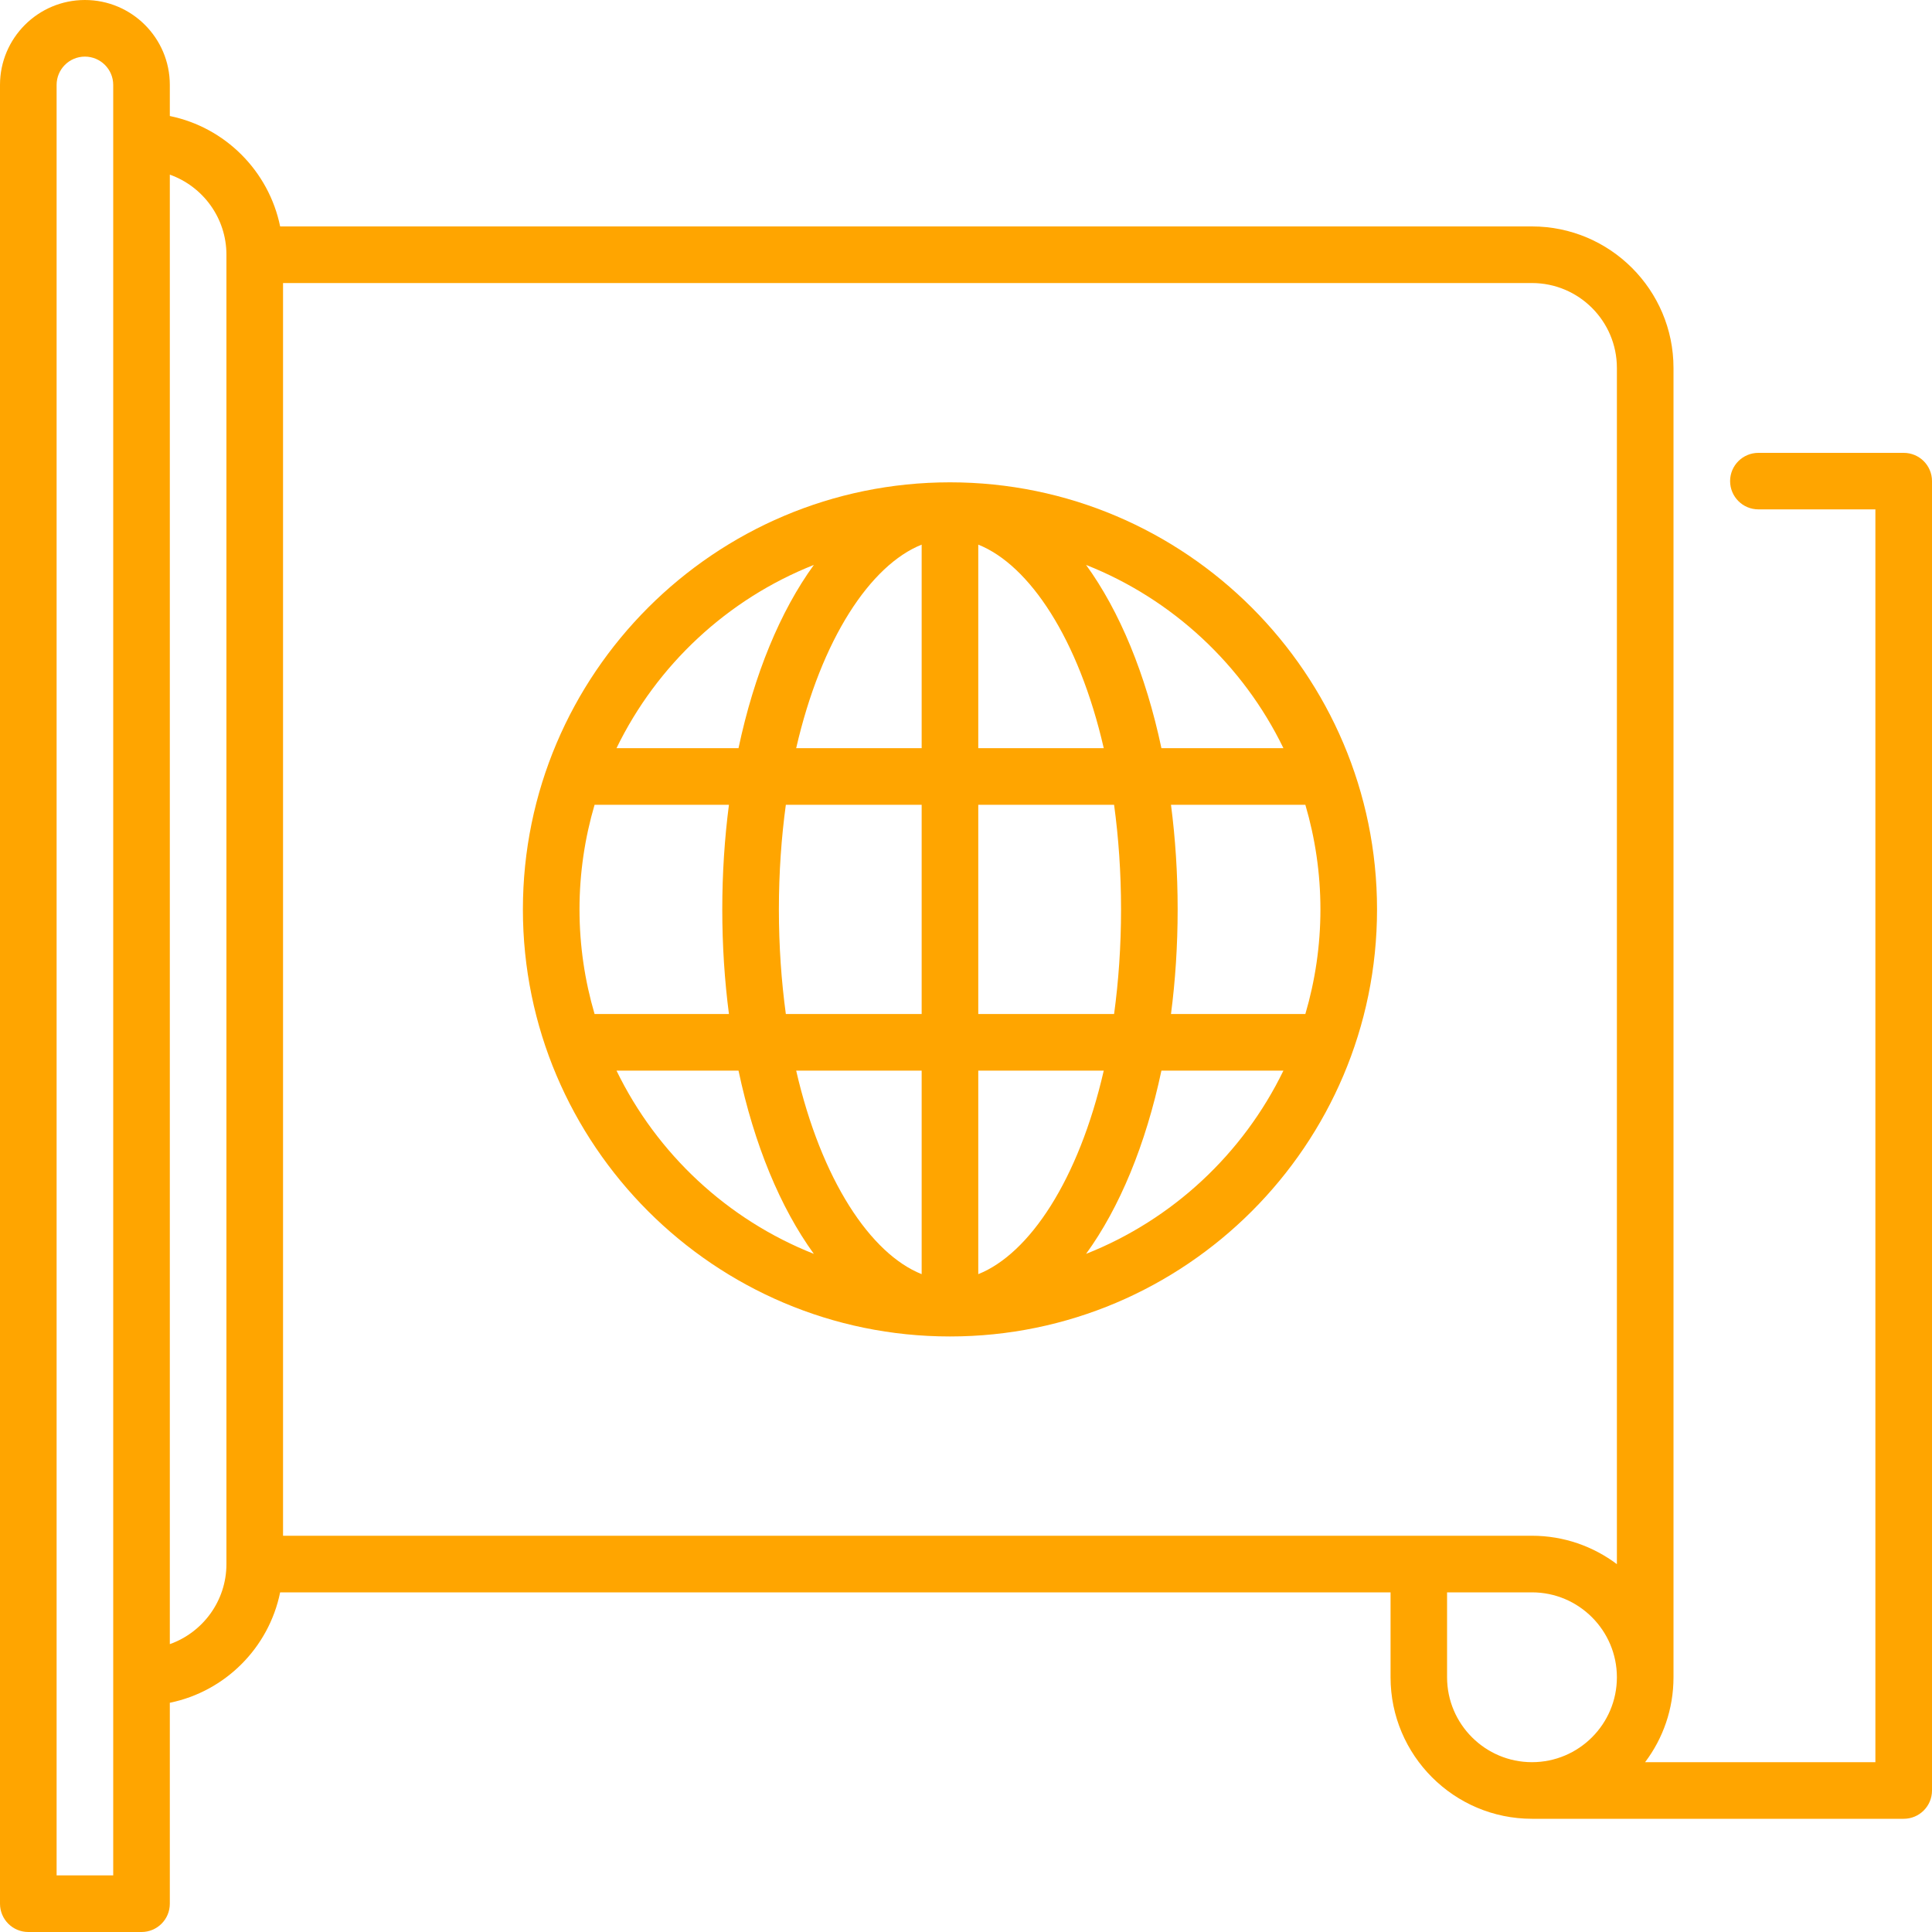
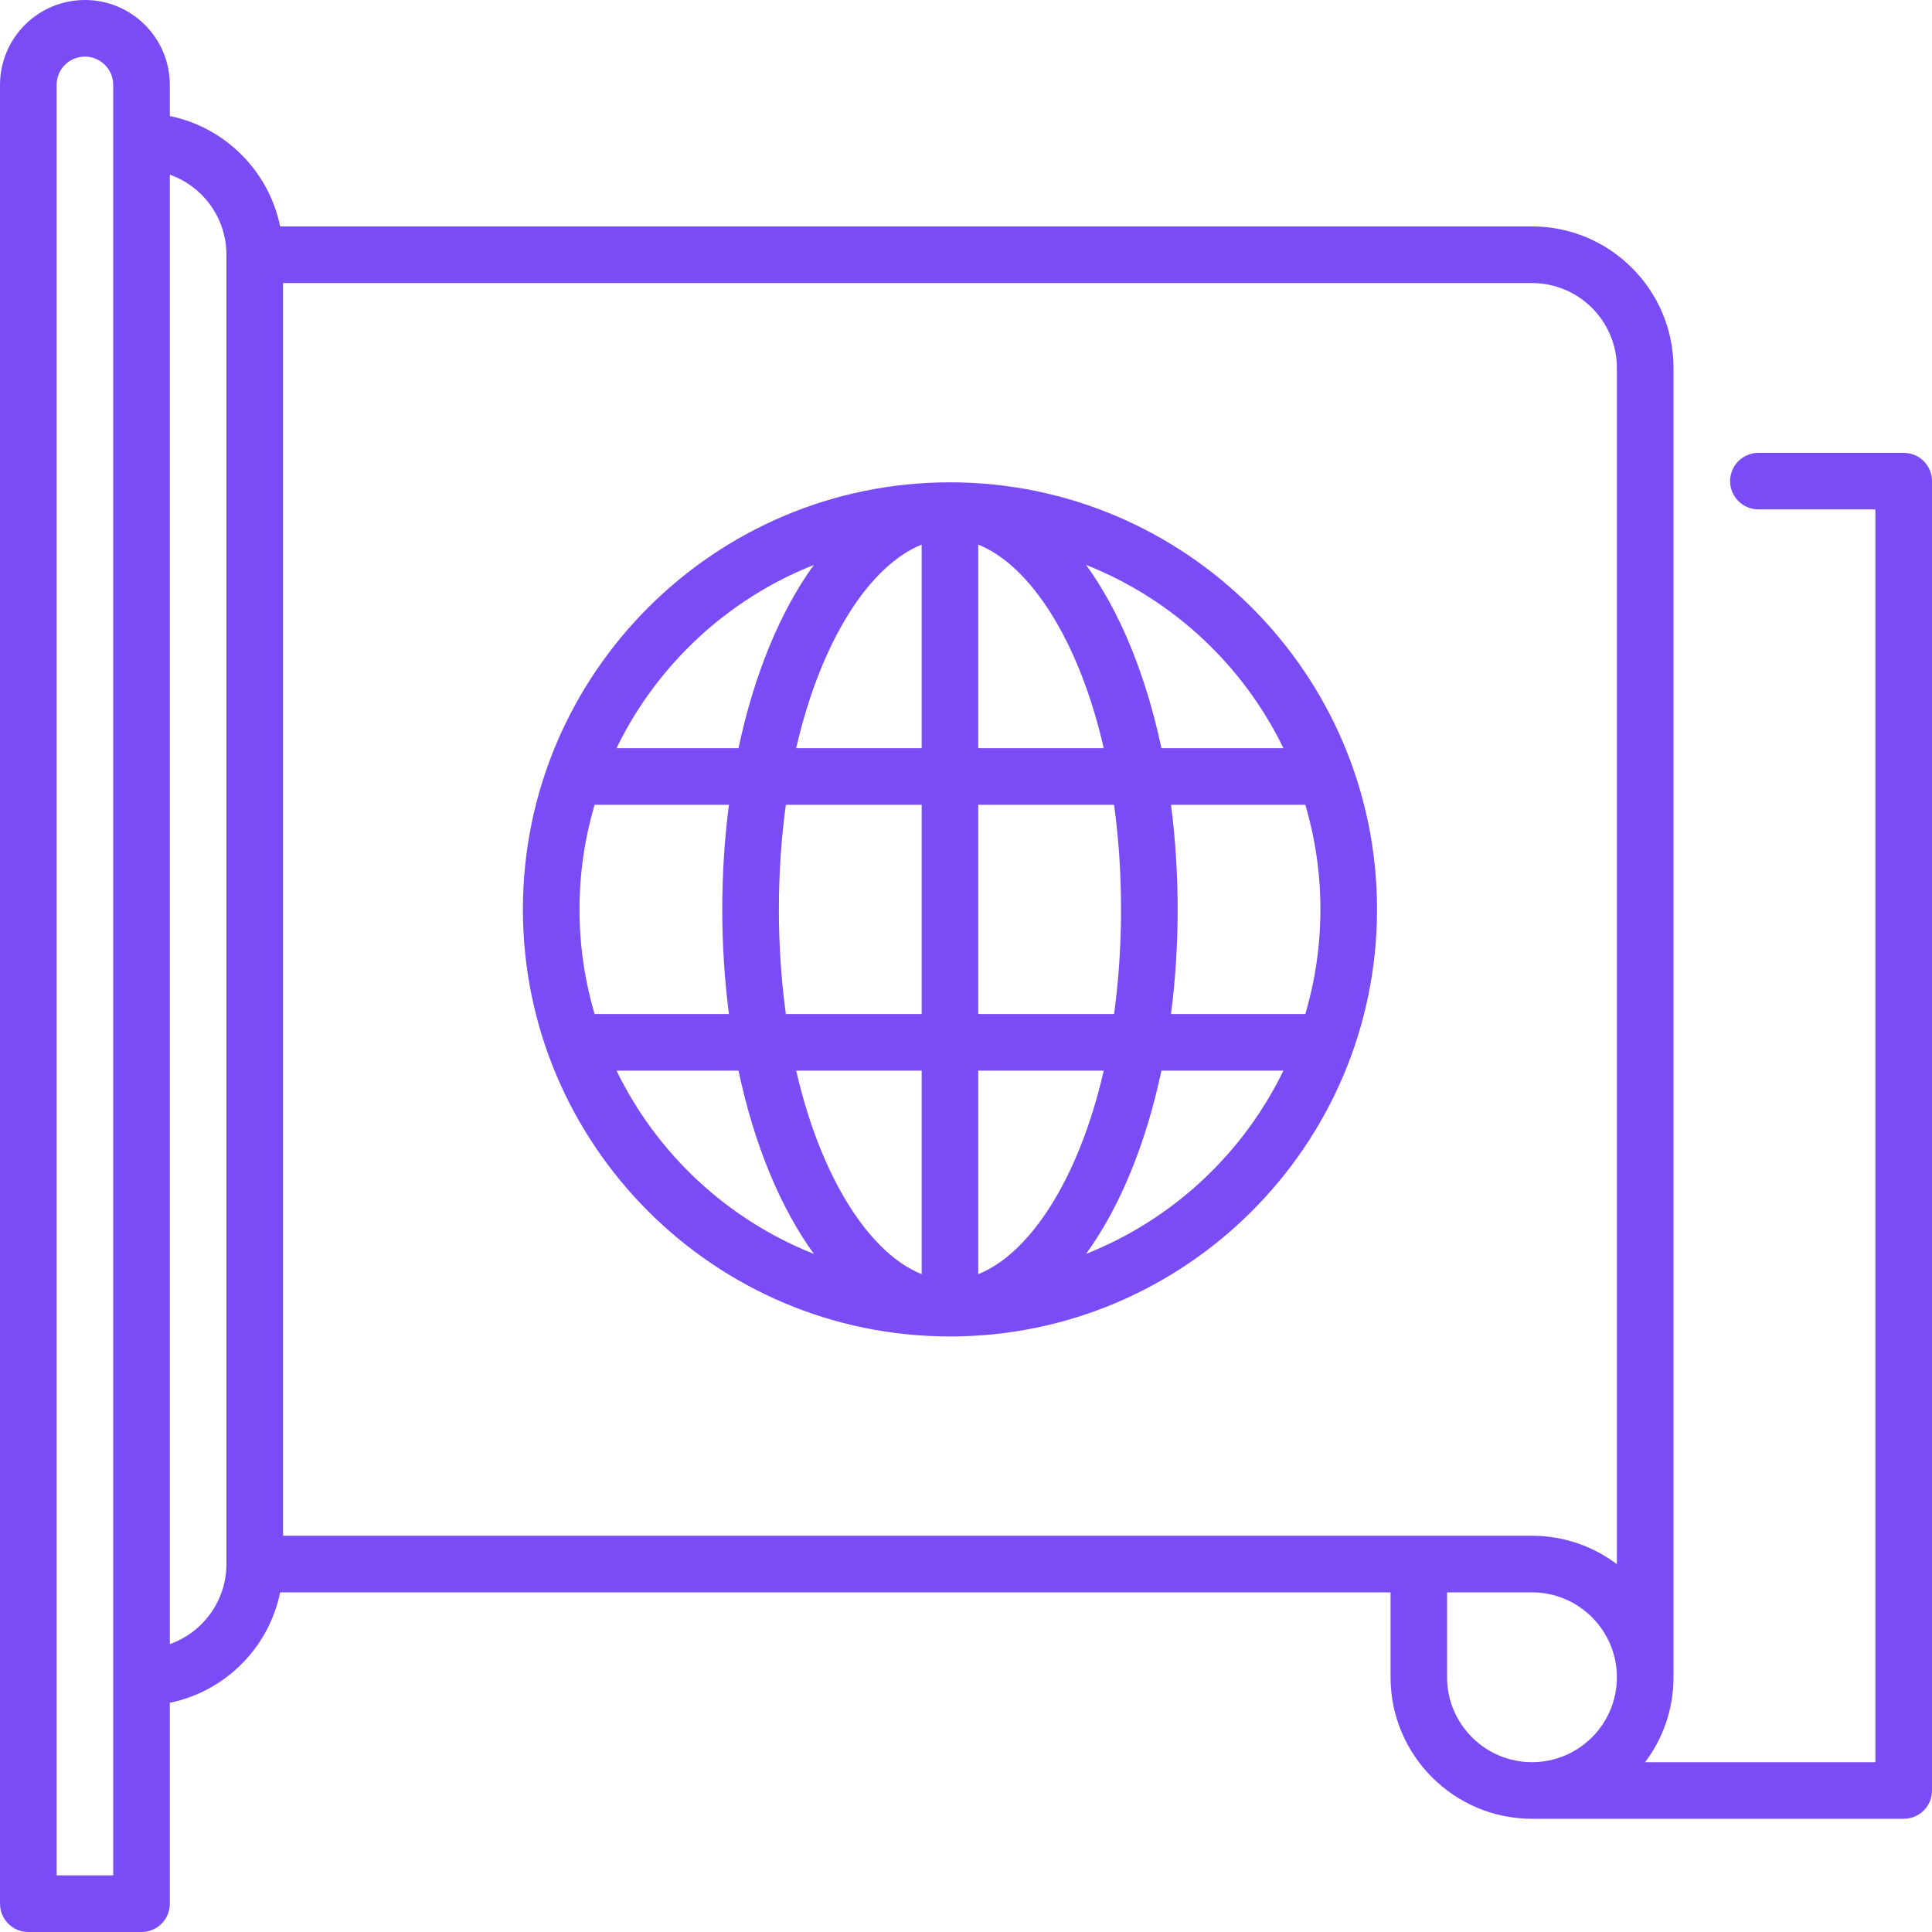
<svg xmlns="http://www.w3.org/2000/svg" width="20" height="20" viewBox="0 0 20 20" fill="none">
-   <path d="M9.834 4.993C7.397 4.993 5.413 6.977 5.413 9.414C5.413 11.852 7.397 13.835 9.834 13.835C12.271 13.835 14.255 11.852 14.255 9.414C14.255 6.977 12.271 4.993 9.834 4.993V4.993ZM8.425 5.848C8.078 6.326 7.807 6.98 7.645 7.745H6.382C6.8 6.884 7.53 6.202 8.425 5.848ZM5.999 9.414C5.999 9.038 6.054 8.675 6.155 8.331H7.546C7.501 8.677 7.477 9.039 7.477 9.414C7.477 9.789 7.501 10.152 7.546 10.497H6.155C6.054 10.153 5.999 9.79 5.999 9.414V9.414ZM6.382 11.083H7.645C7.807 11.848 8.078 12.502 8.425 12.98C7.53 12.626 6.8 11.944 6.382 11.083V11.083ZM9.541 13.19C9.012 12.979 8.502 12.215 8.242 11.083H9.541V13.19ZM9.541 10.497H8.135C8.089 10.159 8.063 9.797 8.063 9.414C8.063 9.031 8.089 8.669 8.135 8.331H9.541V10.497ZM9.541 7.745H8.242C8.502 6.613 9.012 5.849 9.541 5.638V7.745ZM10.127 5.638C10.656 5.849 11.166 6.613 11.426 7.745H10.127V5.638ZM10.127 8.331H11.533C11.579 8.669 11.605 9.031 11.605 9.414C11.605 9.797 11.579 10.159 11.533 10.497H10.127V8.331ZM10.127 13.19V11.083H11.426C11.166 12.215 10.656 12.979 10.127 13.19ZM11.243 12.98C11.59 12.502 11.861 11.848 12.023 11.083H13.286C12.868 11.944 12.138 12.626 11.243 12.98ZM13.669 9.414C13.669 9.79 13.614 10.153 13.513 10.497H12.122C12.167 10.152 12.191 9.789 12.191 9.414C12.191 9.039 12.167 8.677 12.122 8.331H13.513C13.614 8.675 13.669 9.038 13.669 9.414V9.414ZM12.023 7.745C11.861 6.98 11.59 6.326 11.243 5.848C12.138 6.202 12.868 6.884 13.286 7.745H12.023Z" fill="#FFA500" />
-   <path d="M19.707 4.688H18.203C18.041 4.688 17.91 4.819 17.91 4.98C17.91 5.142 18.041 5.273 18.203 5.273H19.414V18.242H17.03C17.215 17.997 17.324 17.693 17.324 17.363V3.809C17.324 3.001 16.667 2.344 15.859 2.344H2.9C2.783 1.771 2.331 1.318 1.758 1.201V0.879C1.758 0.394 1.364 0 0.879 0C0.394 0 0 0.394 0 0.879V19.707C0 19.869 0.131 20 0.293 20H1.465C1.627 20 1.758 19.869 1.758 19.707V17.627C2.331 17.51 2.783 17.058 2.9 16.484H14.395V17.363C14.395 18.171 15.052 18.828 15.859 18.828H19.707C19.869 18.828 20 18.697 20 18.535V4.98C20 4.819 19.869 4.688 19.707 4.688ZM1.172 19.414H0.586V0.879C0.586 0.717 0.717 0.586 0.879 0.586C1.04 0.586 1.172 0.717 1.172 0.879V19.414ZM2.344 16.191C2.344 16.573 2.099 16.899 1.758 17.02V1.808C2.099 1.929 2.344 2.255 2.344 2.637V16.191ZM15.859 18.242C15.375 18.242 14.98 17.848 14.98 17.363V16.484H15.859C16.344 16.484 16.738 16.879 16.738 17.363C16.738 17.848 16.344 18.242 15.859 18.242ZM16.738 16.192C16.493 16.008 16.189 15.898 15.859 15.898H2.93V2.93H15.859C16.344 2.93 16.738 3.324 16.738 3.809V16.192Z" fill="#FFA500" />
+   <path d="M9.834 4.993C7.397 4.993 5.413 6.977 5.413 9.414C5.413 11.852 7.397 13.835 9.834 13.835C12.271 13.835 14.255 11.852 14.255 9.414C14.255 6.977 12.271 4.993 9.834 4.993V4.993ZM8.425 5.848C8.078 6.326 7.807 6.98 7.645 7.745H6.382C6.8 6.884 7.53 6.202 8.425 5.848ZM5.999 9.414C5.999 9.038 6.054 8.675 6.155 8.331H7.546C7.501 8.677 7.477 9.039 7.477 9.414C7.477 9.789 7.501 10.152 7.546 10.497H6.155C6.054 10.153 5.999 9.79 5.999 9.414V9.414ZM6.382 11.083H7.645C7.807 11.848 8.078 12.502 8.425 12.98C7.53 12.626 6.8 11.944 6.382 11.083V11.083ZM9.541 13.19C9.012 12.979 8.502 12.215 8.242 11.083H9.541V13.19ZM9.541 10.497H8.135C8.089 10.159 8.063 9.797 8.063 9.414C8.063 9.031 8.089 8.669 8.135 8.331H9.541V10.497ZM9.541 7.745H8.242C8.502 6.613 9.012 5.849 9.541 5.638V7.745ZM10.127 5.638C10.656 5.849 11.166 6.613 11.426 7.745H10.127V5.638ZM10.127 8.331H11.533C11.579 8.669 11.605 9.031 11.605 9.414C11.605 9.797 11.579 10.159 11.533 10.497H10.127V8.331ZM10.127 13.19V11.083H11.426C11.166 12.215 10.656 12.979 10.127 13.19ZM11.243 12.98C11.59 12.502 11.861 11.848 12.023 11.083H13.286C12.868 11.944 12.138 12.626 11.243 12.98ZM13.669 9.414C13.669 9.79 13.614 10.153 13.513 10.497H12.122C12.167 10.152 12.191 9.789 12.191 9.414C12.191 9.039 12.167 8.677 12.122 8.331H13.513C13.614 8.675 13.669 9.038 13.669 9.414V9.414ZM12.023 7.745C11.861 6.98 11.59 6.326 11.243 5.848C12.138 6.202 12.868 6.884 13.286 7.745H12.023Z" fill="#7A4CF5" />
+   <path d="M19.707 4.688H18.203C18.041 4.688 17.91 4.819 17.91 4.98C17.91 5.142 18.041 5.273 18.203 5.273H19.414V18.242H17.03C17.215 17.997 17.324 17.693 17.324 17.363V3.809C17.324 3.001 16.667 2.344 15.859 2.344H2.9C2.783 1.771 2.331 1.318 1.758 1.201V0.879C1.758 0.394 1.364 0 0.879 0C0.394 0 0 0.394 0 0.879V19.707C0 19.869 0.131 20 0.293 20H1.465C1.627 20 1.758 19.869 1.758 19.707V17.627C2.331 17.51 2.783 17.058 2.9 16.484H14.395V17.363C14.395 18.171 15.052 18.828 15.859 18.828H19.707C19.869 18.828 20 18.697 20 18.535V4.98C20 4.819 19.869 4.688 19.707 4.688ZM1.172 19.414H0.586V0.879C0.586 0.717 0.717 0.586 0.879 0.586C1.04 0.586 1.172 0.717 1.172 0.879V19.414ZM2.344 16.191C2.344 16.573 2.099 16.899 1.758 17.02V1.808C2.099 1.929 2.344 2.255 2.344 2.637V16.191ZM15.859 18.242C15.375 18.242 14.98 17.848 14.98 17.363V16.484H15.859C16.344 16.484 16.738 16.879 16.738 17.363C16.738 17.848 16.344 18.242 15.859 18.242ZM16.738 16.192C16.493 16.008 16.189 15.898 15.859 15.898H2.93V2.93H15.859C16.344 2.93 16.738 3.324 16.738 3.809V16.192Z" fill="#7A4CF5" />
</svg>
